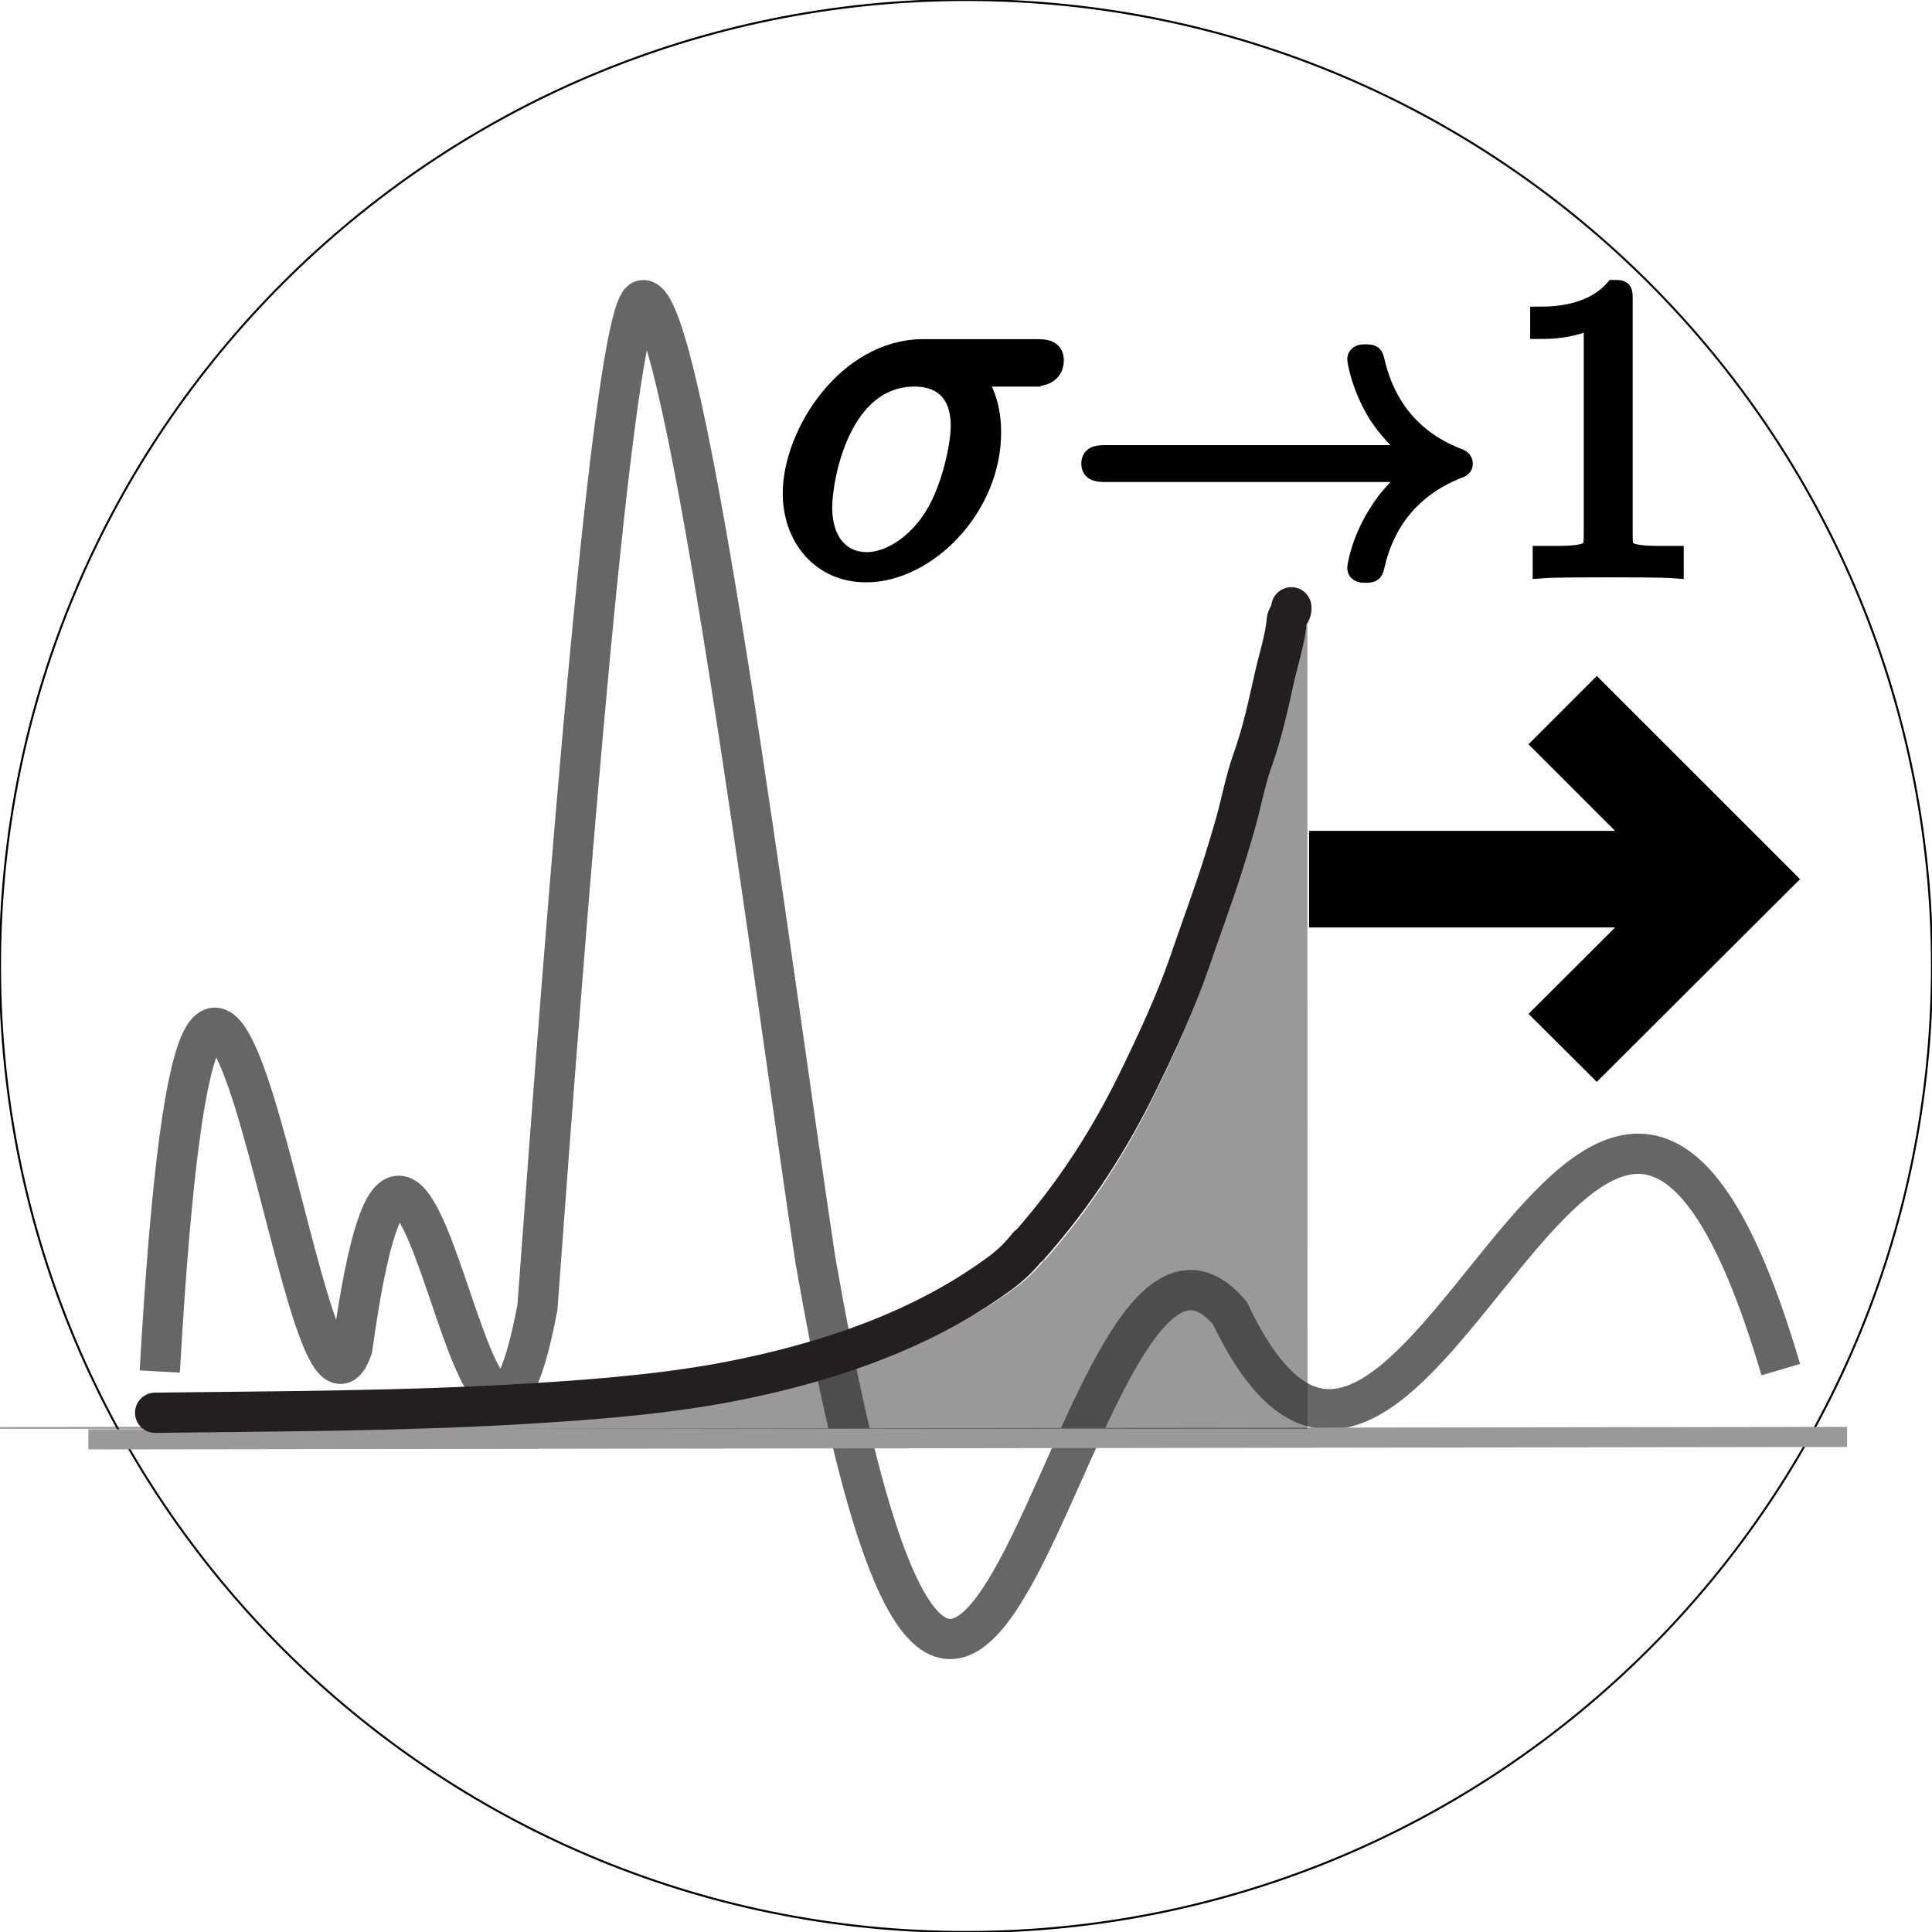
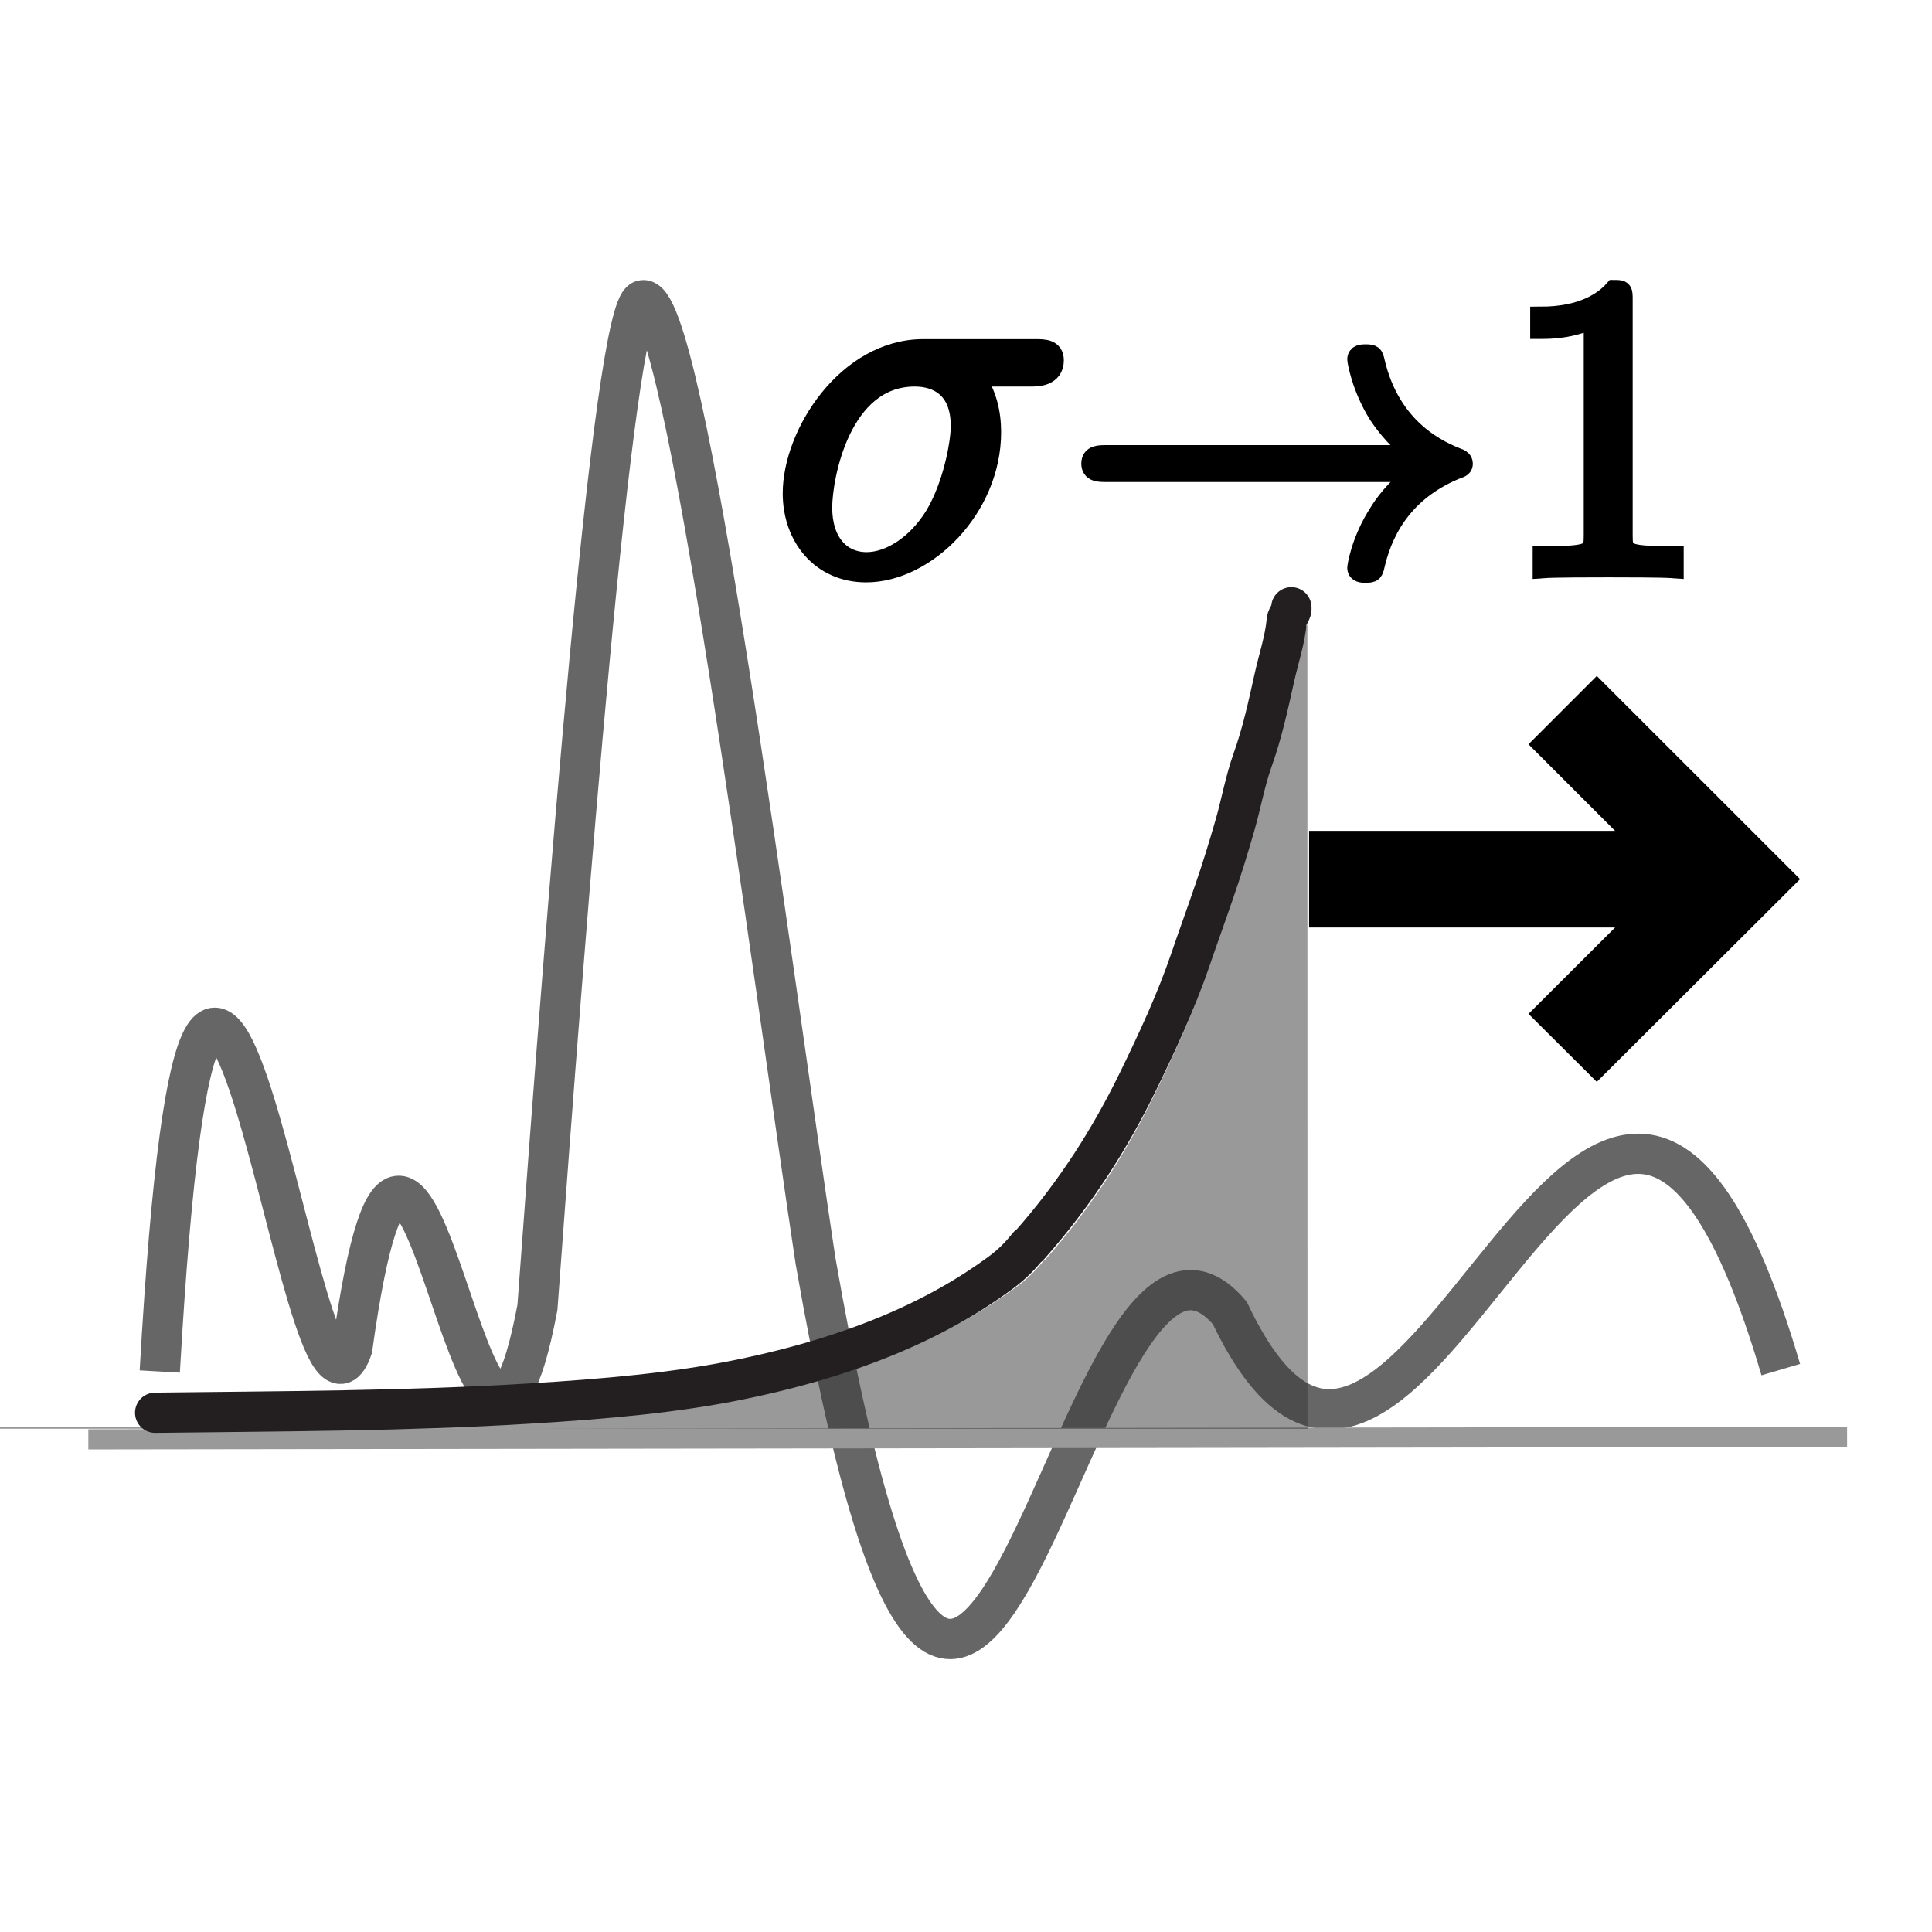
<svg xmlns="http://www.w3.org/2000/svg" version="1.1" id="Layer_1" x="0px" y="0px" width="96px" height="96px" viewBox="0 0 96 96" enable-background="new 0 0 96 96" xml:space="preserve">
-   <circle fill="none" stroke="#000000" stroke-width="0.1" stroke-miterlimit="10" cx="48" cy="48" r="48" />
-   <path fill="none" stroke="#666666" stroke-width="2" stroke-miterlimit="10" d="M7.939,68.15c2.348-41.252,7.053,6.115,9.567-1.157  c3.155-22.715,6.076,14.511,9.198-2.028c1.436-19.666,3.748-49.521,5.199-50.039c2.122-0.757,6.514,33.831,8.617,47.709  c7.92,45.297,12.708-6.675,20.59,2.606c9.14,19.269,18.303-27.962,27.377,2.815" />
-   <line fill="none" stroke="#999999" stroke-miterlimit="10" x1="4.389" y1="71.521" x2="91.781" y2="71.399" />
+   <circle fill="none" cx="48" cy="48" r="48" />
+   <path fill="none" stroke="#666666" stroke-width="2" stroke-miterlimit="10" d="M7.939,68.15c2.348-41.252,7.053,6.115,9.567-1.157  c3.155-22.715,6.076,14.511,9.198-2.028c1.436-19.666,3.748-49.521,5.199-50.039c2.122-0.757,6.514,33.831,8.617,47.709  c7.92,45.297,12.708-6.675,20.589,2.606c9.141,19.269,18.304-27.962,27.377,2.815" />
+   <line fill="none" stroke="#999999" stroke-miterlimit="10" x1="4.389" y1="71.521" x2="91.781" y2="71.398" />
  <path fill="#663333" d="M90.059,59.461" />
  <path d="M65.047,46.086h15.207l-4.303,4.293l3.393,3.378l10.1-10.072l-10.1-10.097l-3.394,3.395l4.302,4.303H65.047" />
  <g>
-     <path opacity="0.5" fill="#333333" enable-background="new    " d="M8.51,70.896c6.25-0.077,12.487-0.08,18.684-0.461   c3.589-0.221,7.135-0.524,10.365-1.188c5.79-1.182,9.9-3.049,12.943-5.296c0.577-0.427,0.977-0.833,1.394-1.354l0.018,0.023   c2.353-2.654,4.058-5.388,5.409-8.146c0.98-2.004,1.911-4.014,2.607-6.038c0.388-1.141,0.807-2.284,1.197-3.429   c0.379-1.09,0.711-2.182,1.027-3.273c0.318-1.096,0.503-2.199,0.891-3.289c0.487-1.367,0.778-2.738,1.084-4.113   c0.209-0.935,0.528-1.867,0.607-2.809c0.018-0.209,0.277-0.424,0.227-0.648l0.006,40.126l-107.677-0.008" />
-     <path fill="none" stroke="#231F20" stroke-width="2" stroke-linecap="round" stroke-linejoin="round" stroke-miterlimit="10" d="   M7.709,70.199c6.251-0.077,12.487-0.08,18.688-0.461c3.589-0.221,7.135-0.523,10.365-1.188c5.786-1.183,9.896-3.05,12.943-5.297   c0.577-0.427,0.977-0.832,1.393-1.354l0.019,0.023c2.353-2.654,4.058-5.386,5.409-8.144c0.98-2.004,1.911-4.013,2.607-6.04   c0.388-1.142,0.807-2.285,1.197-3.43c0.379-1.09,0.711-2.182,1.027-3.273c0.318-1.096,0.503-2.199,0.891-3.289   c0.487-1.367,0.778-2.738,1.084-4.113c0.209-0.935,0.528-1.867,0.607-2.809c0.018-0.209,0.277-0.424,0.227-0.648" />
+     <path opacity="0.5" fill="#333333" enable-background="new    " d="M8.51,70.896c6.25-0.078,12.487-0.08,18.684-0.461   c3.589-0.222,7.135-0.524,10.365-1.188c5.79-1.183,9.9-3.049,12.943-5.296c0.577-0.428,0.977-0.833,1.395-1.354l0.018,0.022   c2.354-2.654,4.059-5.388,5.409-8.146c0.979-2.005,1.911-4.015,2.606-6.039c0.389-1.141,0.807-2.284,1.197-3.429   c0.379-1.09,0.711-2.182,1.027-3.273c0.318-1.096,0.503-2.199,0.891-3.289c0.487-1.367,0.778-2.738,1.084-4.113   c0.209-0.935,0.528-1.867,0.607-2.809c0.018-0.209,0.277-0.424,0.227-0.648l0.006,40.126l-107.677-0.008" />
+     <path fill="none" stroke="#231F20" stroke-width="2" stroke-linecap="round" stroke-linejoin="round" stroke-miterlimit="10" d="   M7.709,70.199c6.251-0.077,12.487-0.08,18.688-0.461c3.589-0.221,7.135-0.523,10.365-1.188c5.786-1.183,9.896-3.05,12.943-5.297   c0.577-0.427,0.977-0.832,1.393-1.354l0.02,0.023c2.354-2.654,4.058-5.386,5.408-8.145c0.98-2.004,1.912-4.012,2.607-6.04   c0.389-1.142,0.807-2.285,1.197-3.43c0.379-1.09,0.711-2.182,1.027-3.273c0.317-1.096,0.502-2.199,0.891-3.289   c0.486-1.367,0.777-2.738,1.084-4.113c0.209-0.935,0.527-1.867,0.607-2.809c0.018-0.209,0.276-0.424,0.227-0.648" />
  </g>
  <g>
-     <path id="g0-27" stroke="#000000" stroke-miterlimit="10" d="M51.206,18.708c0.325,0,1.155,0,1.155-0.804   c0-0.552-0.477-0.552-0.931-0.552h-5.551c-3.77,0-6.485,4.199-6.485,7.164c0,2.137,1.384,3.921,3.646,3.921   c2.964,0,6.206-3.194,6.206-6.962c0-0.981-0.228-1.937-0.828-2.766H51.206z M43.064,27.935c-1.283,0-2.212-0.981-2.212-2.714   c0-1.509,0.904-6.513,4.601-6.513c1.082,0,2.289,0.527,2.289,2.465c0,0.879-0.403,2.991-1.283,4.448   C45.553,27.104,44.195,27.935,43.064,27.935z" />
+     <path id="g0-27" stroke="#000000" stroke-miterlimit="10" d="M51.206,18.708c0.325,0,1.155,0,1.155-0.804   c0-0.552-0.478-0.552-0.932-0.552h-5.551c-3.77,0-6.485,4.199-6.485,7.164c0,2.137,1.384,3.921,3.646,3.921   c2.964,0,6.206-3.194,6.206-6.962c0-0.981-0.229-1.937-0.828-2.766L51.206,18.708L51.206,18.708z M43.064,27.935   c-1.283,0-2.212-0.981-2.212-2.714c0-1.509,0.904-6.513,4.601-6.513c1.082,0,2.289,0.527,2.289,2.465   c0,0.879-0.403,2.991-1.283,4.448C45.553,27.104,44.195,27.935,43.064,27.935z" />
  </g>
  <g>
-     <path id="g1-33" stroke="#000000" stroke-miterlimit="10" d="M70.417,23.449c-1.145,0.871-1.703,1.725-1.869,1.996   c-0.937,1.433-1.103,2.743-1.103,2.764c0,0.249,0.25,0.249,0.416,0.249c0.353,0,0.373-0.042,0.457-0.418   c0.477-2.033,1.702-3.778,4.054-4.737c0.248-0.081,0.311-0.123,0.311-0.268c0-0.147-0.125-0.209-0.167-0.231   c-0.913-0.351-3.429-1.391-4.219-4.882c-0.063-0.25-0.083-0.313-0.436-0.313c-0.166,0-0.416,0-0.416,0.25   c0,0.042,0.188,1.352,1.059,2.743c0.417,0.624,1.019,1.352,1.913,2.017H54.978c-0.374,0-0.749,0-0.749,0.417   c0,0.415,0.375,0.415,0.749,0.415H70.417z" />
+     <path id="g1-33" stroke="#000000" stroke-miterlimit="10" d="M70.417,23.449c-1.146,0.871-1.703,1.725-1.869,1.996   c-0.937,1.433-1.103,2.743-1.103,2.764c0,0.249,0.25,0.249,0.416,0.249c0.353,0,0.373-0.042,0.457-0.418   c0.477-2.033,1.701-3.778,4.054-4.737c0.248-0.081,0.312-0.123,0.312-0.268c0-0.147-0.125-0.209-0.168-0.231   c-0.912-0.351-3.429-1.391-4.219-4.882c-0.063-0.25-0.083-0.313-0.436-0.313c-0.166,0-0.416,0-0.416,0.25   c0,0.042,0.188,1.352,1.059,2.743c0.417,0.624,1.02,1.352,1.913,2.017H54.979c-0.375,0-0.75,0-0.75,0.417   c0,0.415,0.375,0.415,0.75,0.415h15.438V23.449z" />
  </g>
  <g>
-     <path id="g2-49" stroke="#000000" stroke-miterlimit="10" d="M80.627,14.908c0-0.479,0-0.499-0.414-0.499   c-0.498,0.561-1.538,1.33-3.679,1.33v0.603c0.478,0,1.518,0,2.661-0.541v10.826c0,0.749-0.064,0.999-1.893,0.999h-0.644v0.604   c0.561-0.042,2.576-0.042,3.262-0.042s2.681,0,3.243,0.042v-0.604H82.52c-1.83,0-1.893-0.25-1.893-0.999V14.908z" />
+     <path id="g2-49" stroke="#000000" stroke-miterlimit="10" d="M80.627,14.908c0-0.479,0-0.499-0.414-0.499   c-0.498,0.561-1.538,1.33-3.679,1.33v0.603c0.478,0,1.518,0,2.661-0.541v10.826c0,0.749-0.064,0.999-1.894,0.999h-0.644v0.604   c0.561-0.042,2.576-0.042,3.262-0.042s2.682,0,3.243,0.042v-0.604H82.52c-1.83,0-1.893-0.25-1.893-0.999V14.908z" />
  </g>
</svg>
